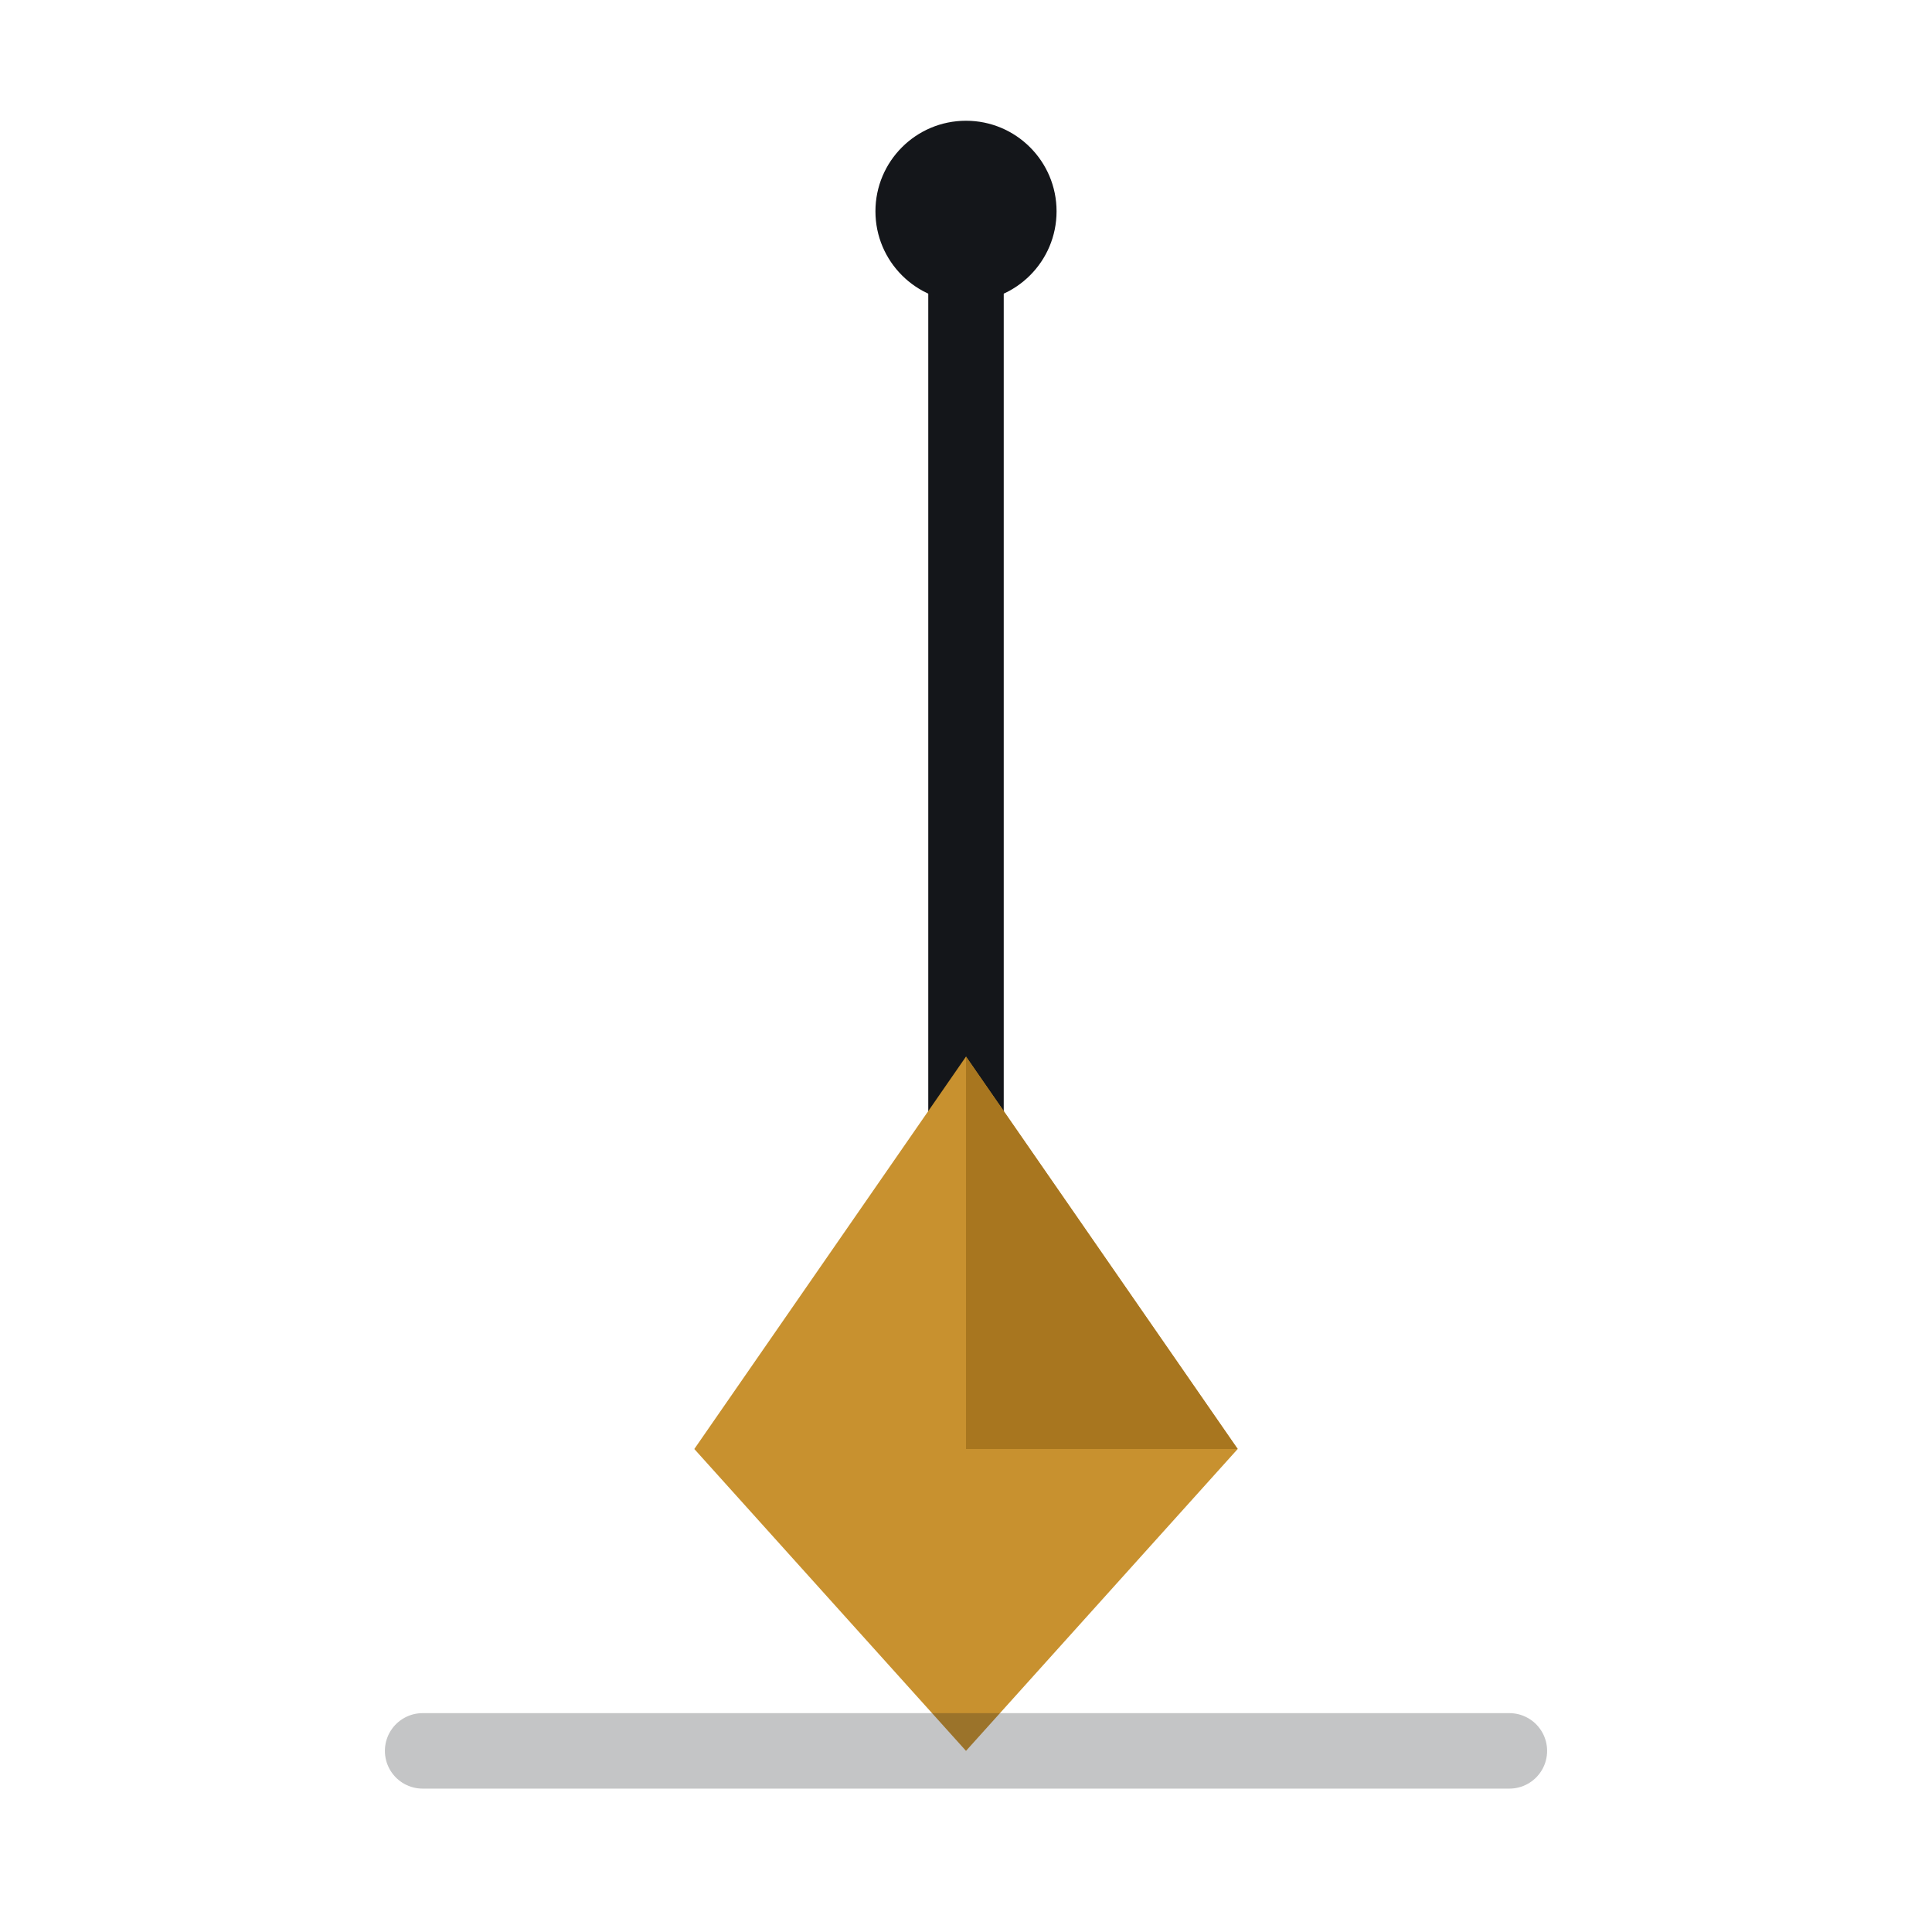
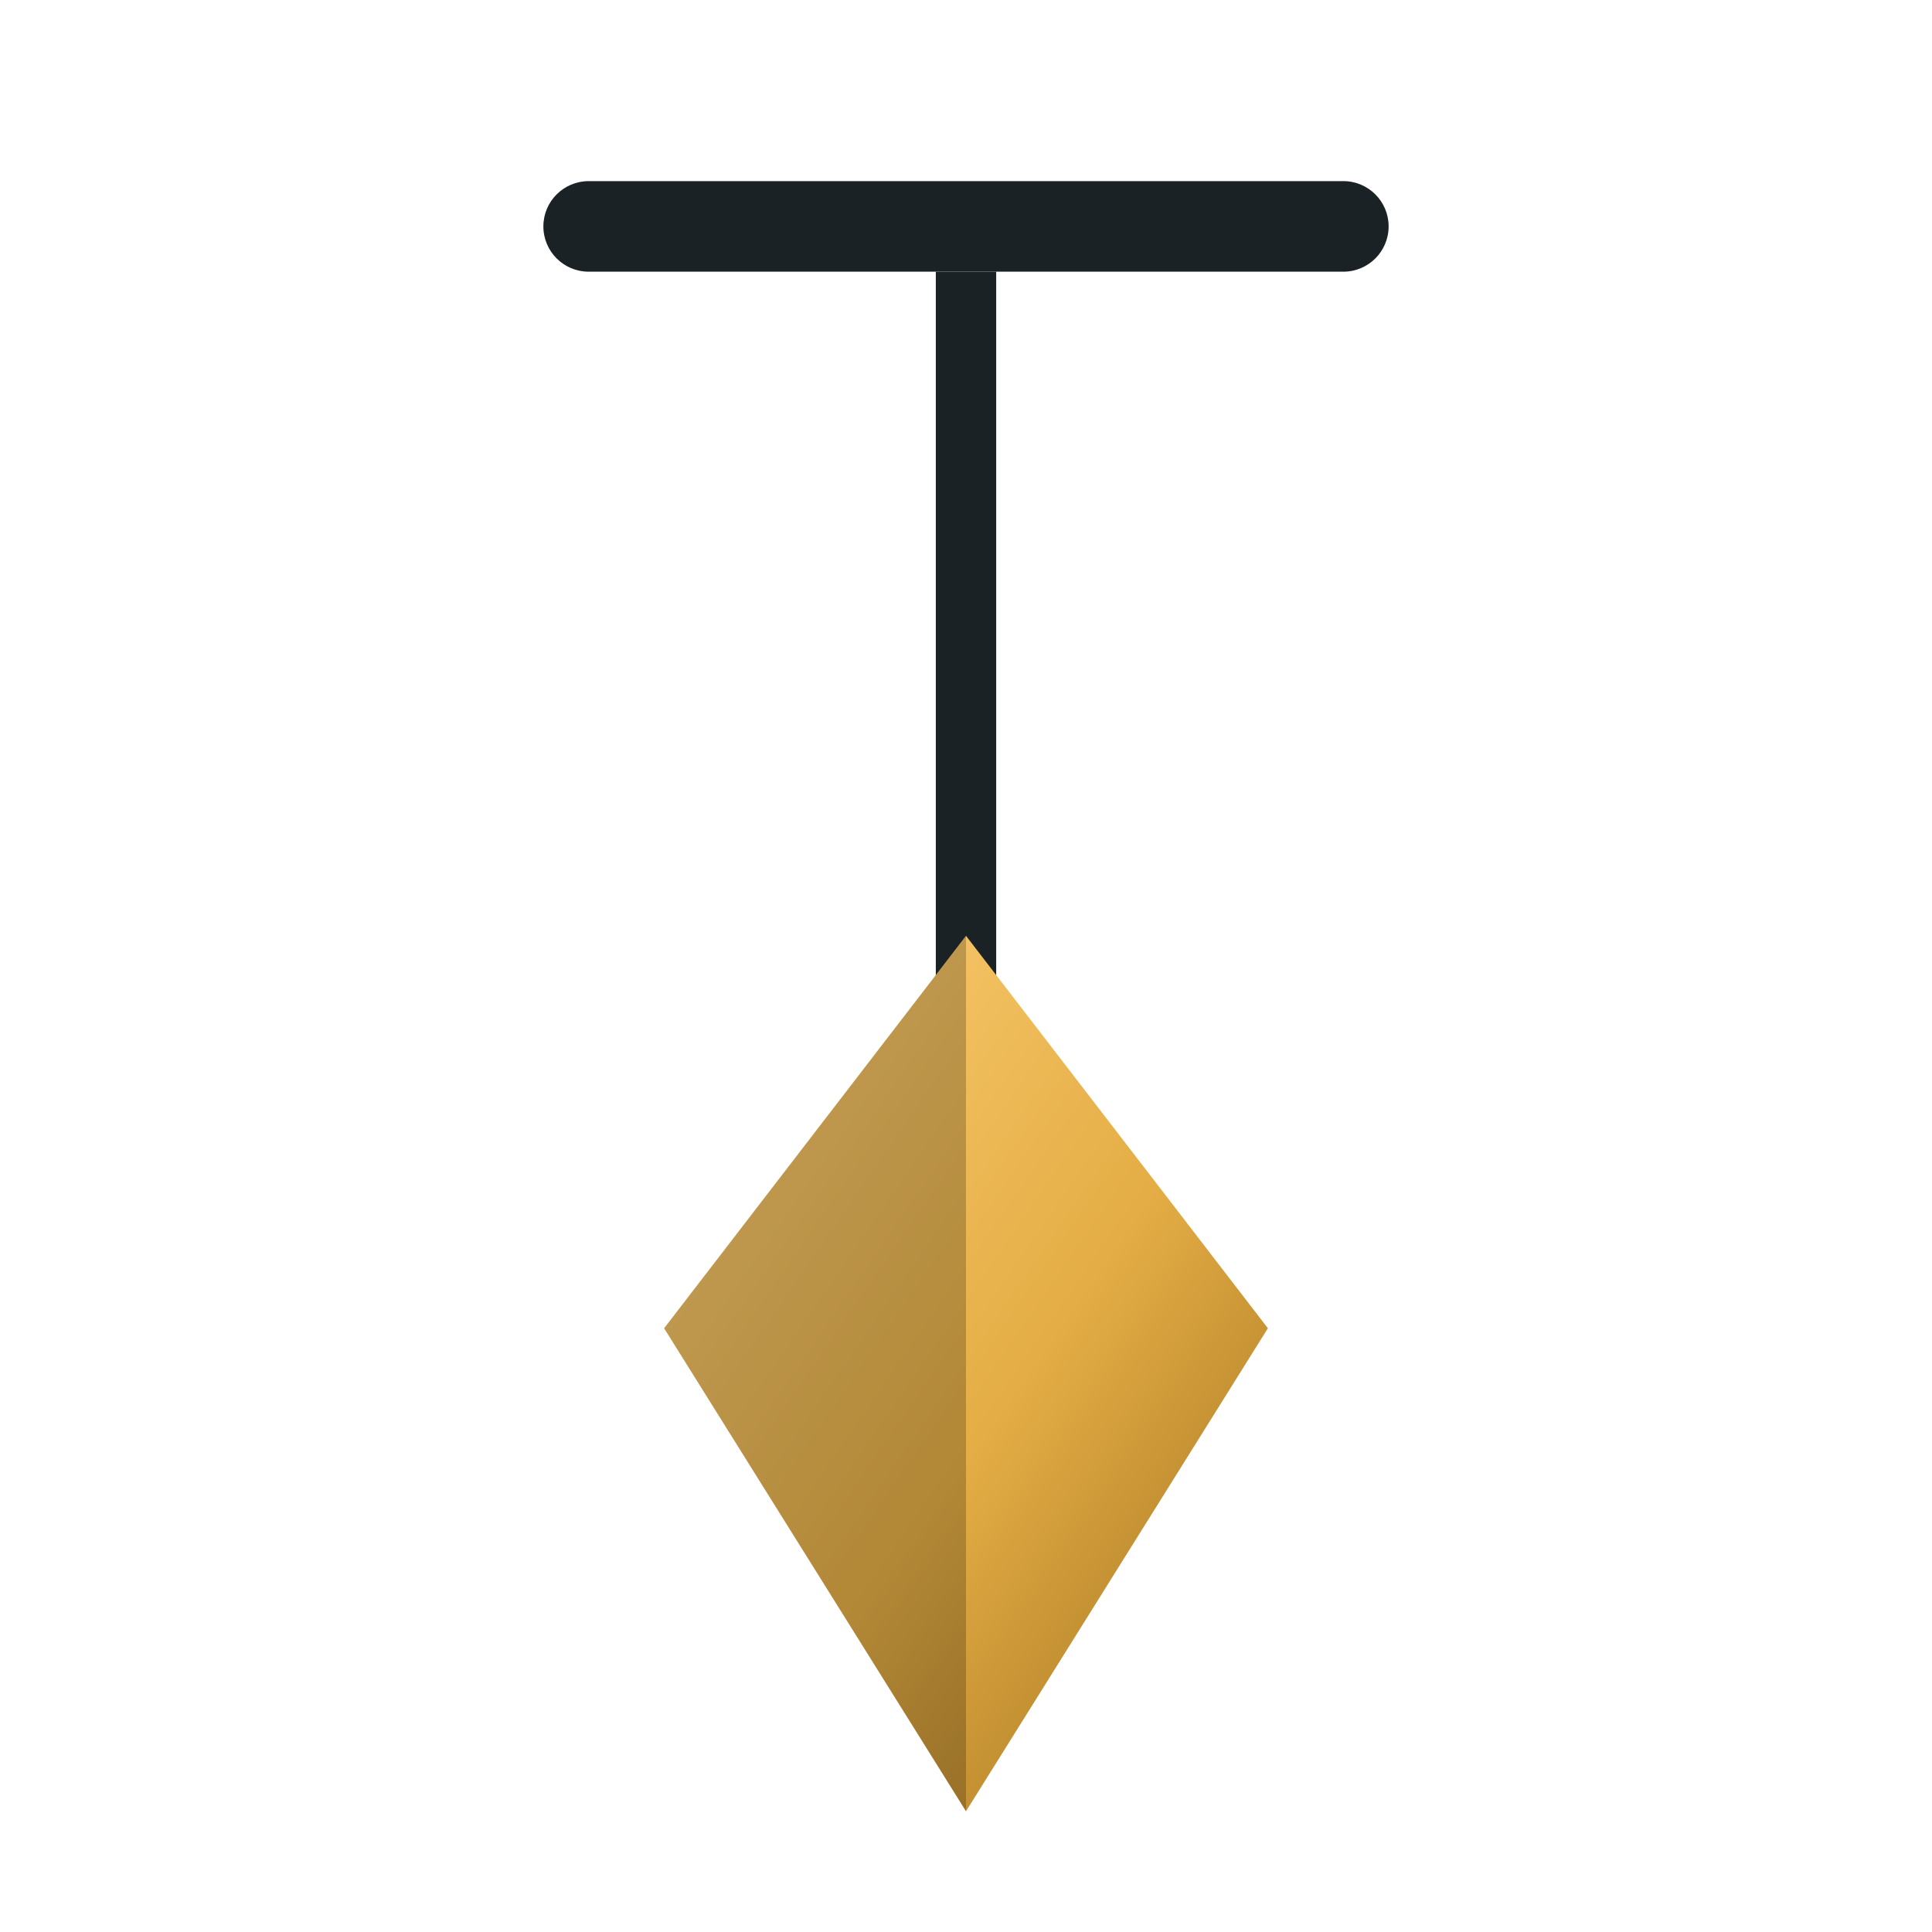
<svg xmlns="http://www.w3.org/2000/svg" viewBox="0 0 64 64" width="64" height="64" role="img" aria-label="Plumbline">
-   <line x1="32" y1="7" x2="32" y2="37" stroke="#14161A" stroke-width="2.5" stroke-linecap="round" />
-   <circle cx="32" cy="7" r="3" fill="#14161A" />
-   <path d="M32 35 L41 48 L32 58 L23 48 Z" fill="#C8912F" />
-   <path d="M32 35 L41 48 L32 48 Z" fill="#A8761F" />
-   <line x1="14" y1="58" x2="50" y2="58" stroke="#14161A" stroke-width="2.5" stroke-linecap="round" opacity="0.25" />
+   <defs>
+     <linearGradient id="b" x1="0" x2="1" y1="0" y2="1">
+       <stop offset="0" stop-color="#ffd27a" />
+       <stop offset=".55" stop-color="#e4ad45" />
+       <stop offset="1" stop-color="#9b6d1c" />
+     </linearGradient>
+   </defs>
+   <rect x="18" y="6" width="28" height="3" rx="1.5" fill="#1b2226" />
+   <line x1="32" y1="9" x2="32" y2="33" stroke="#1b2226" stroke-width="2" />
+   <path d="M32 31 L42 44 L32 60 L22 44 Z" fill="url(#b)" />
+   <path d="M32 31 L32 60 L22 44 Z" fill="#000" opacity=".22" />
</svg>
